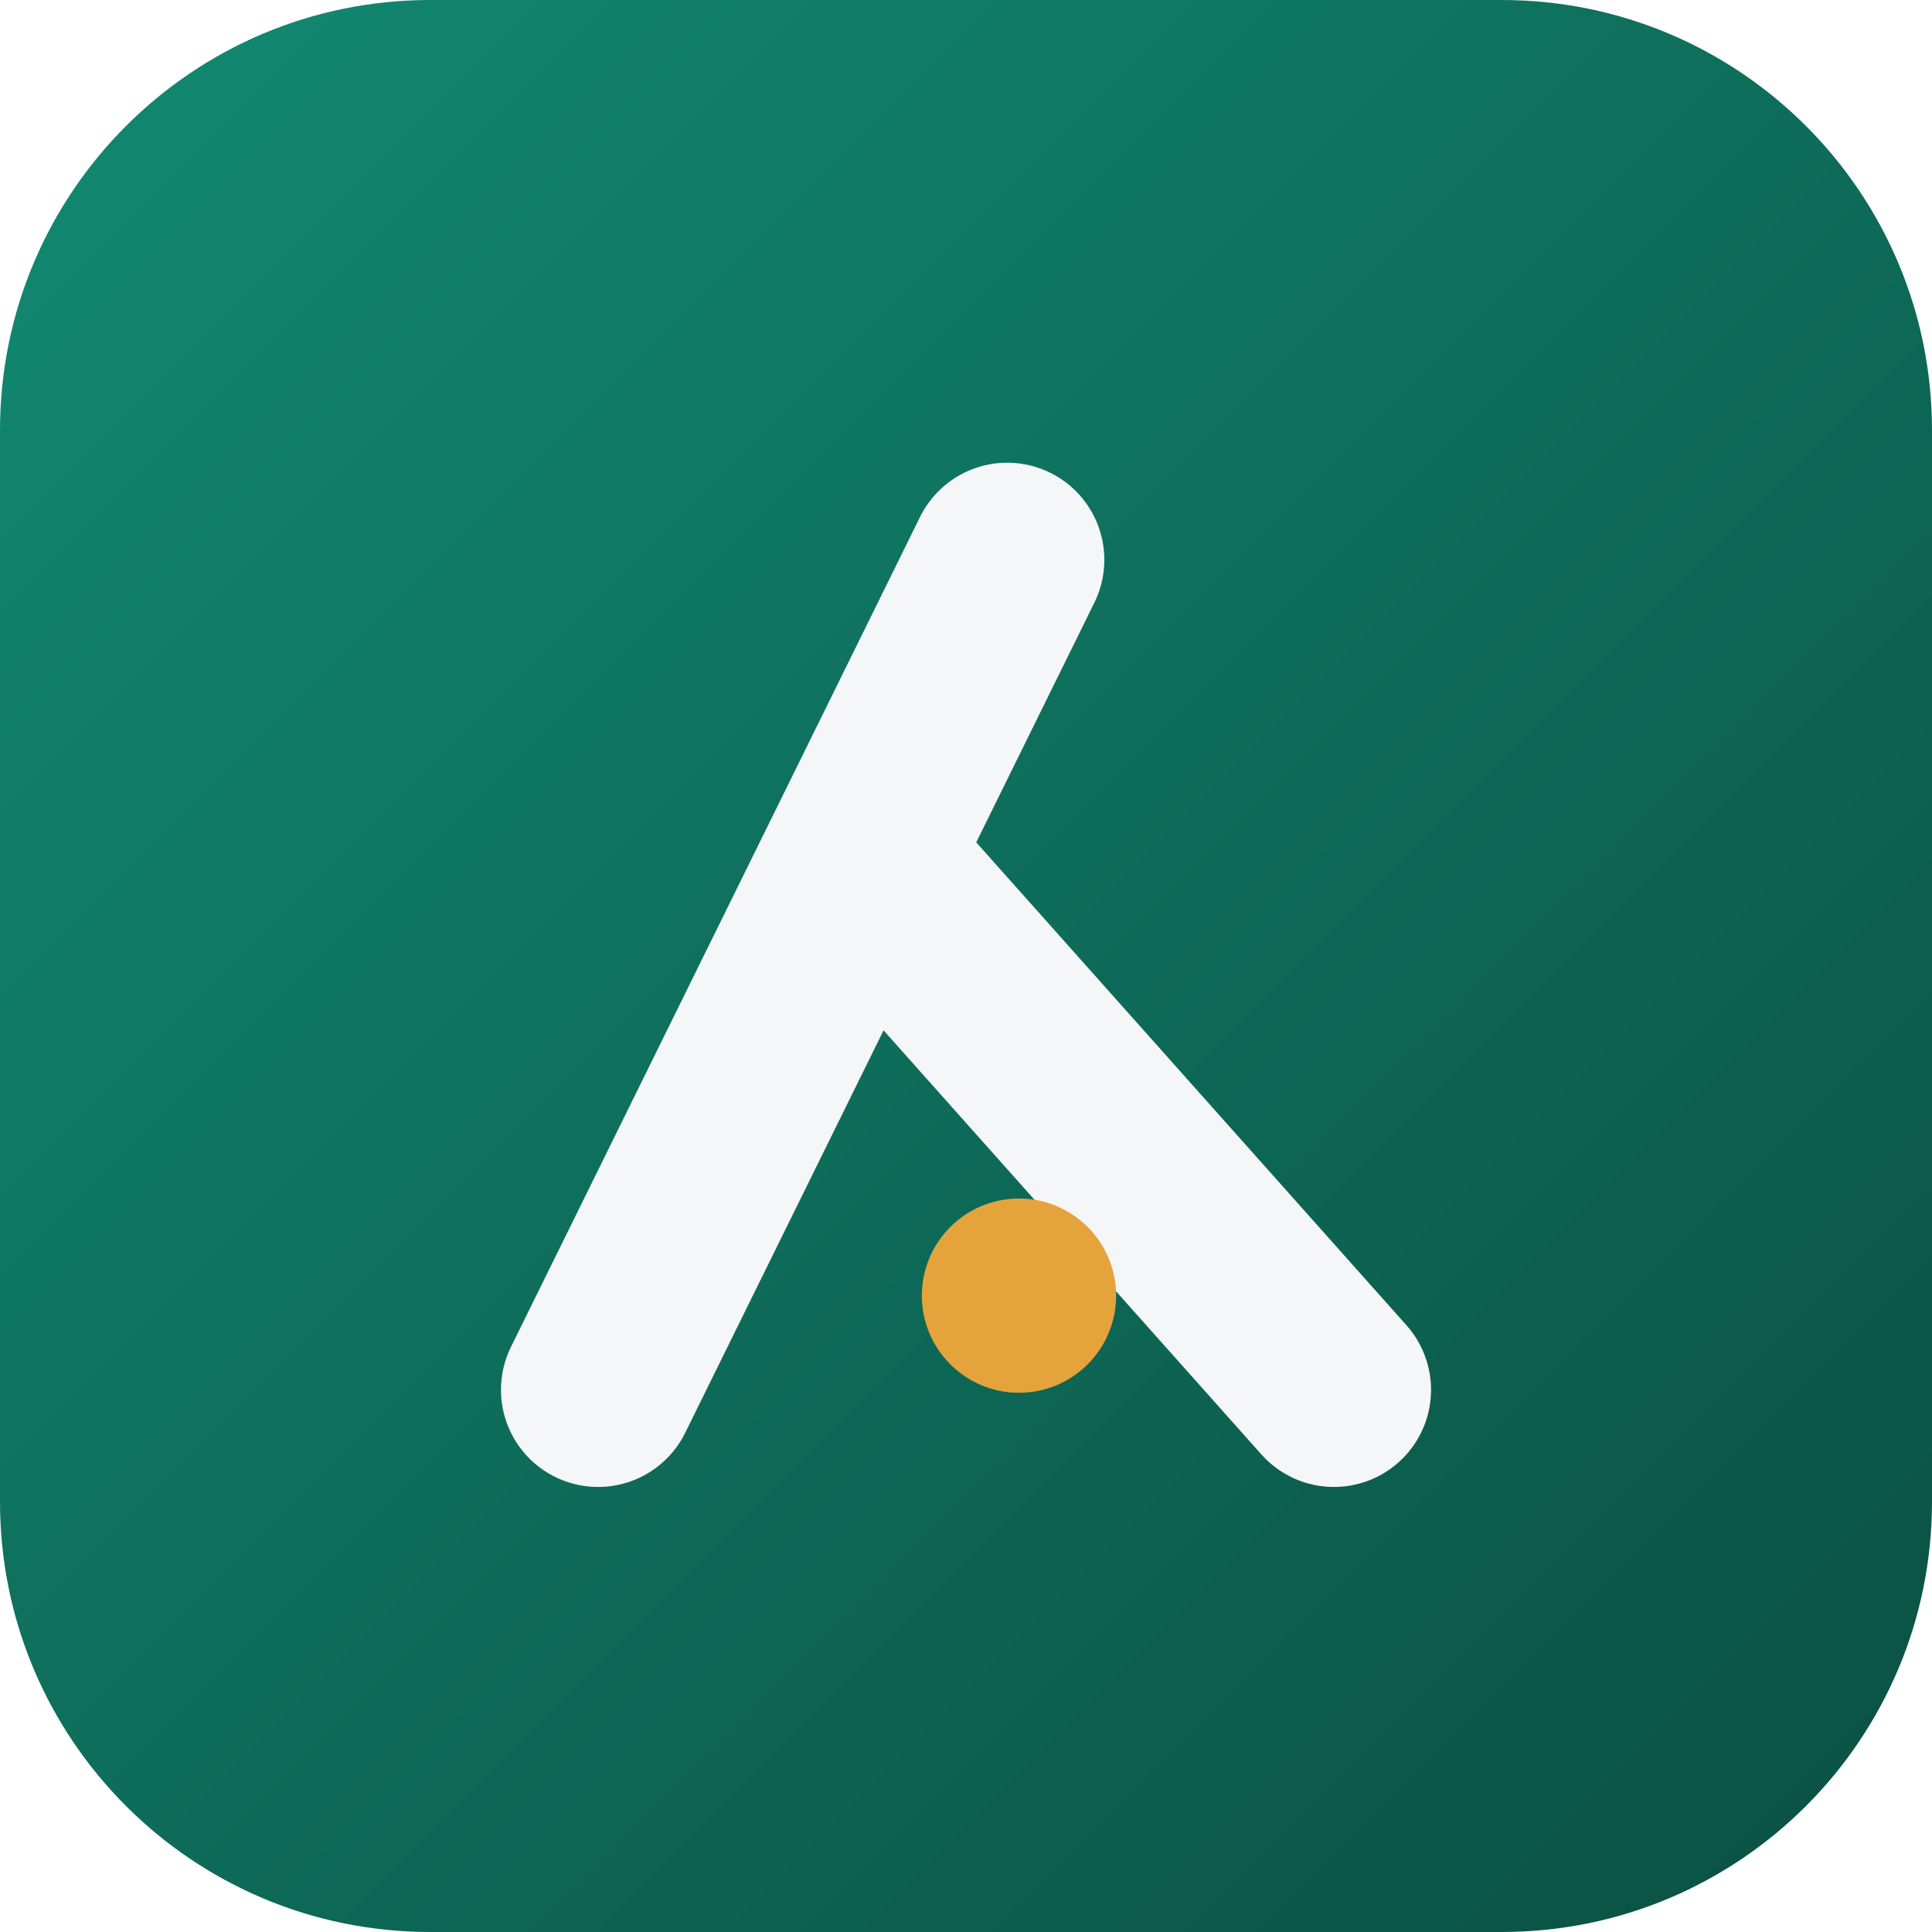
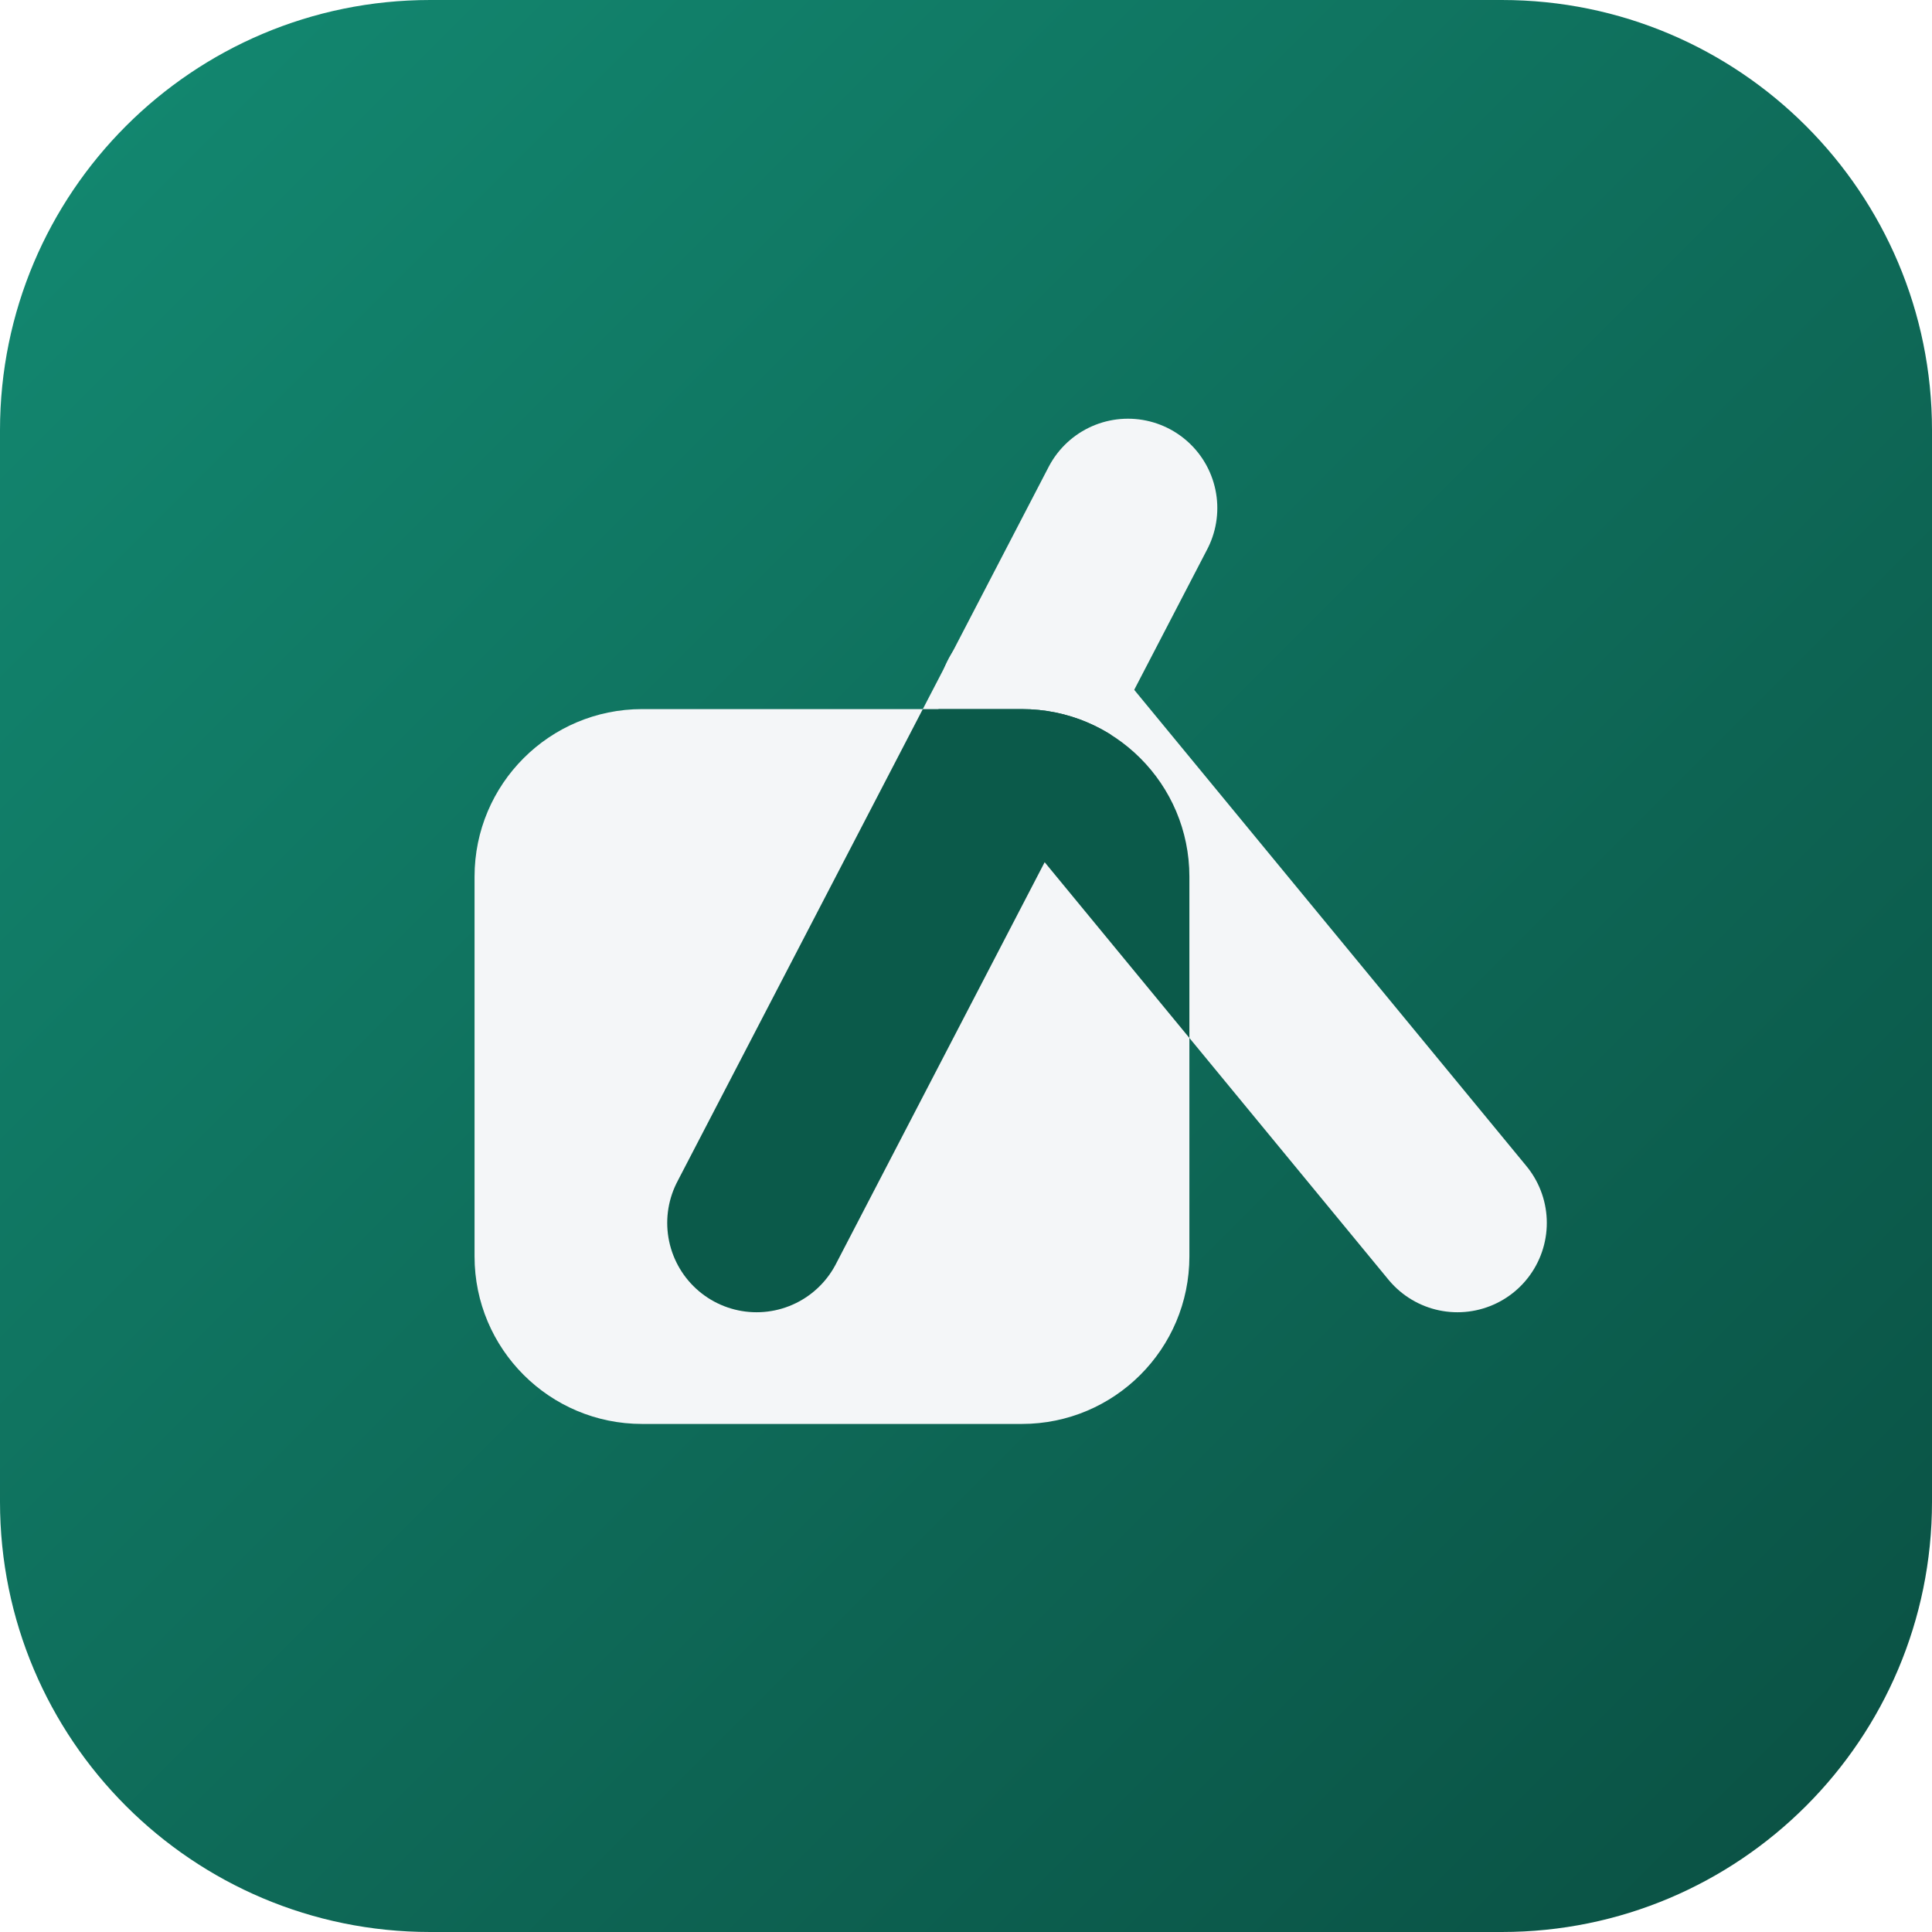
<svg xmlns="http://www.w3.org/2000/svg" viewBox="0 0 1024 1024" width="1024" height="1024">
  <defs>
    <linearGradient id="bg" x1="0" y1="0" x2="1" y2="1">
-       <stop offset="0" stop-color="#128A72" />
+       <stop offset="0" stop-color="#138A72" />
      <stop offset="1" stop-color="#0A4F42" />
    </linearGradient>
+     <clipPath id="box">
+       <rect x="160" y="352" width="512" height="512" rx="120" />
+     </clipPath>
  </defs>
  <rect width="1024" height="1024" rx="228" fill="url(#bg)" />
-   <g transform="translate(512 512) scale(0.78) translate(-512 -512)">
-     <g fill="none" stroke="#F4F6F8" stroke-width="132" stroke-linecap="round" stroke-linejoin="round">
-       <path d="M540 236 L262 800" />
-       <path d="M468 470 L762 800" />
+   <g transform="translate(512 512) scale(0.74) translate(-512 -536)">
+     <rect x="160" y="352" width="512" height="512" rx="120" fill="#F4F6F8" />
+     <g fill="none" stroke="#F4F6F8" stroke-width="128" stroke-linecap="round" stroke-linejoin="round">
+       <path d="M628 208 L362 720" />
+       <path d="M556 346 L864 720" />
    </g>
-     <circle cx="548" cy="736" r="66" fill="#E5A33C" />
+     <g clip-path="url(#box)" fill="none" stroke="#0B5A4A" stroke-width="128" stroke-linecap="round" stroke-linejoin="round">
+       <path d="M628 208 L362 720" />
+       <path d="M556 346 L864 720" />
+     </g>
  </g>
</svg>
